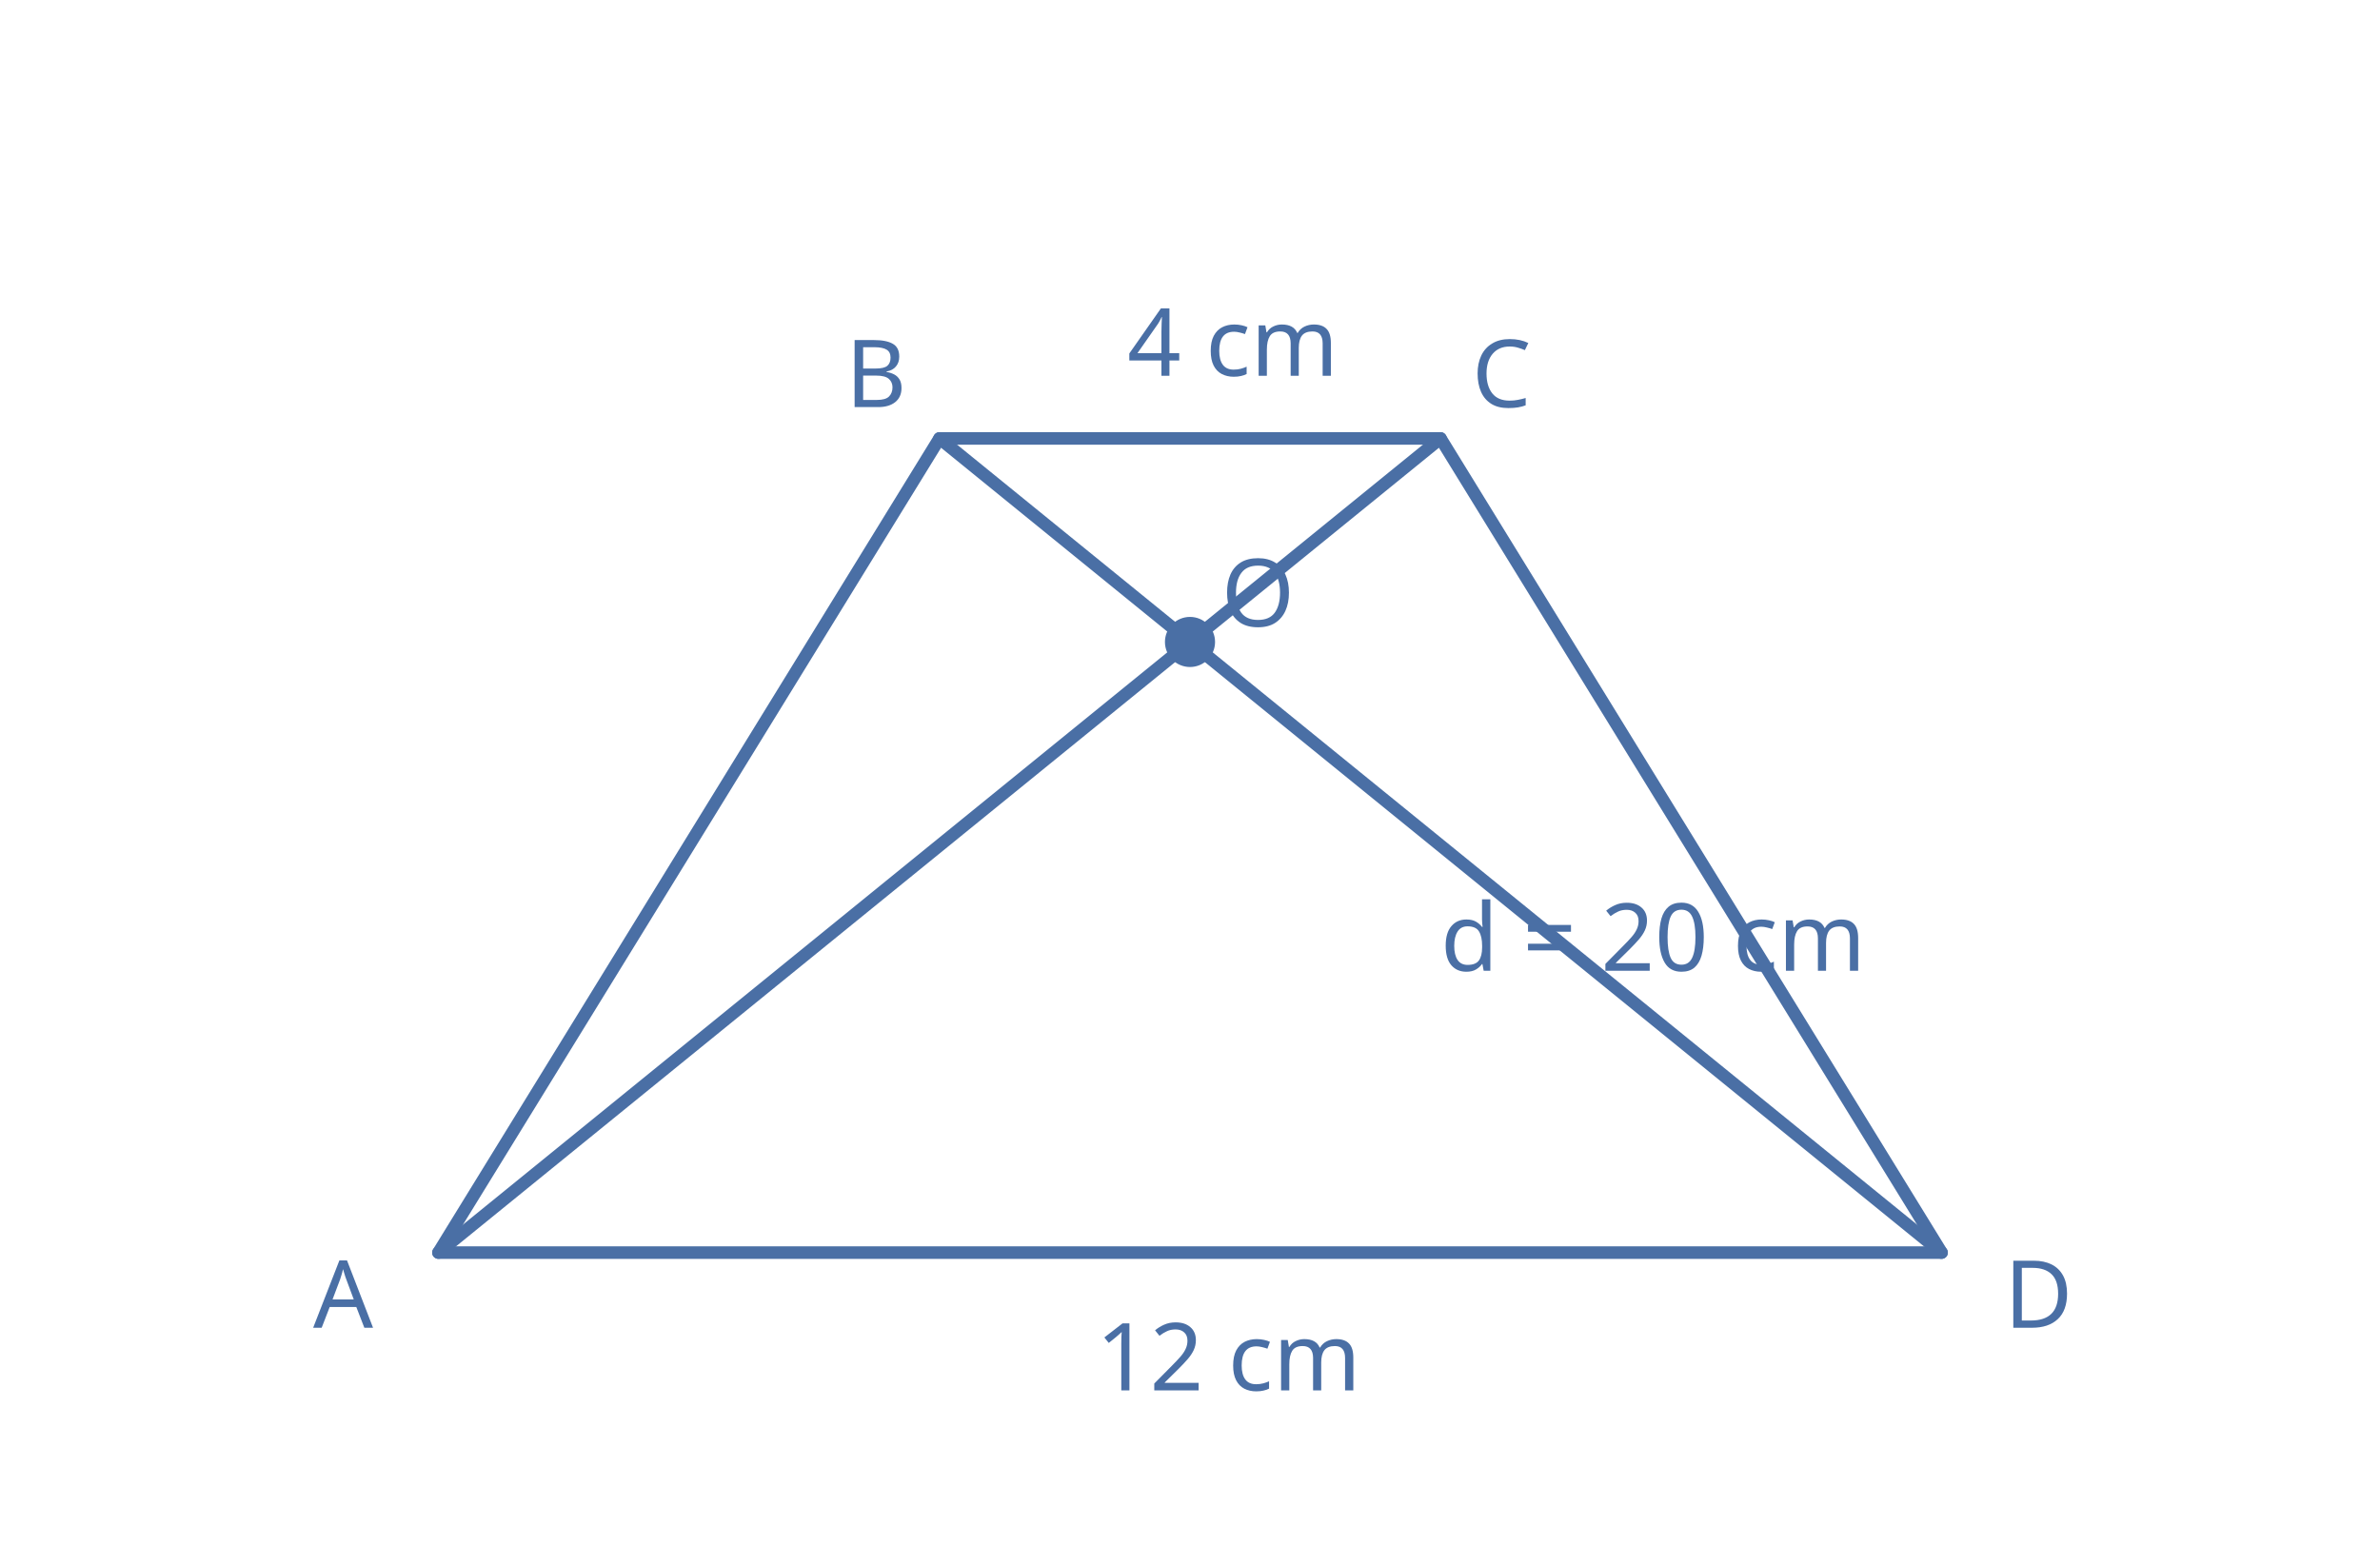
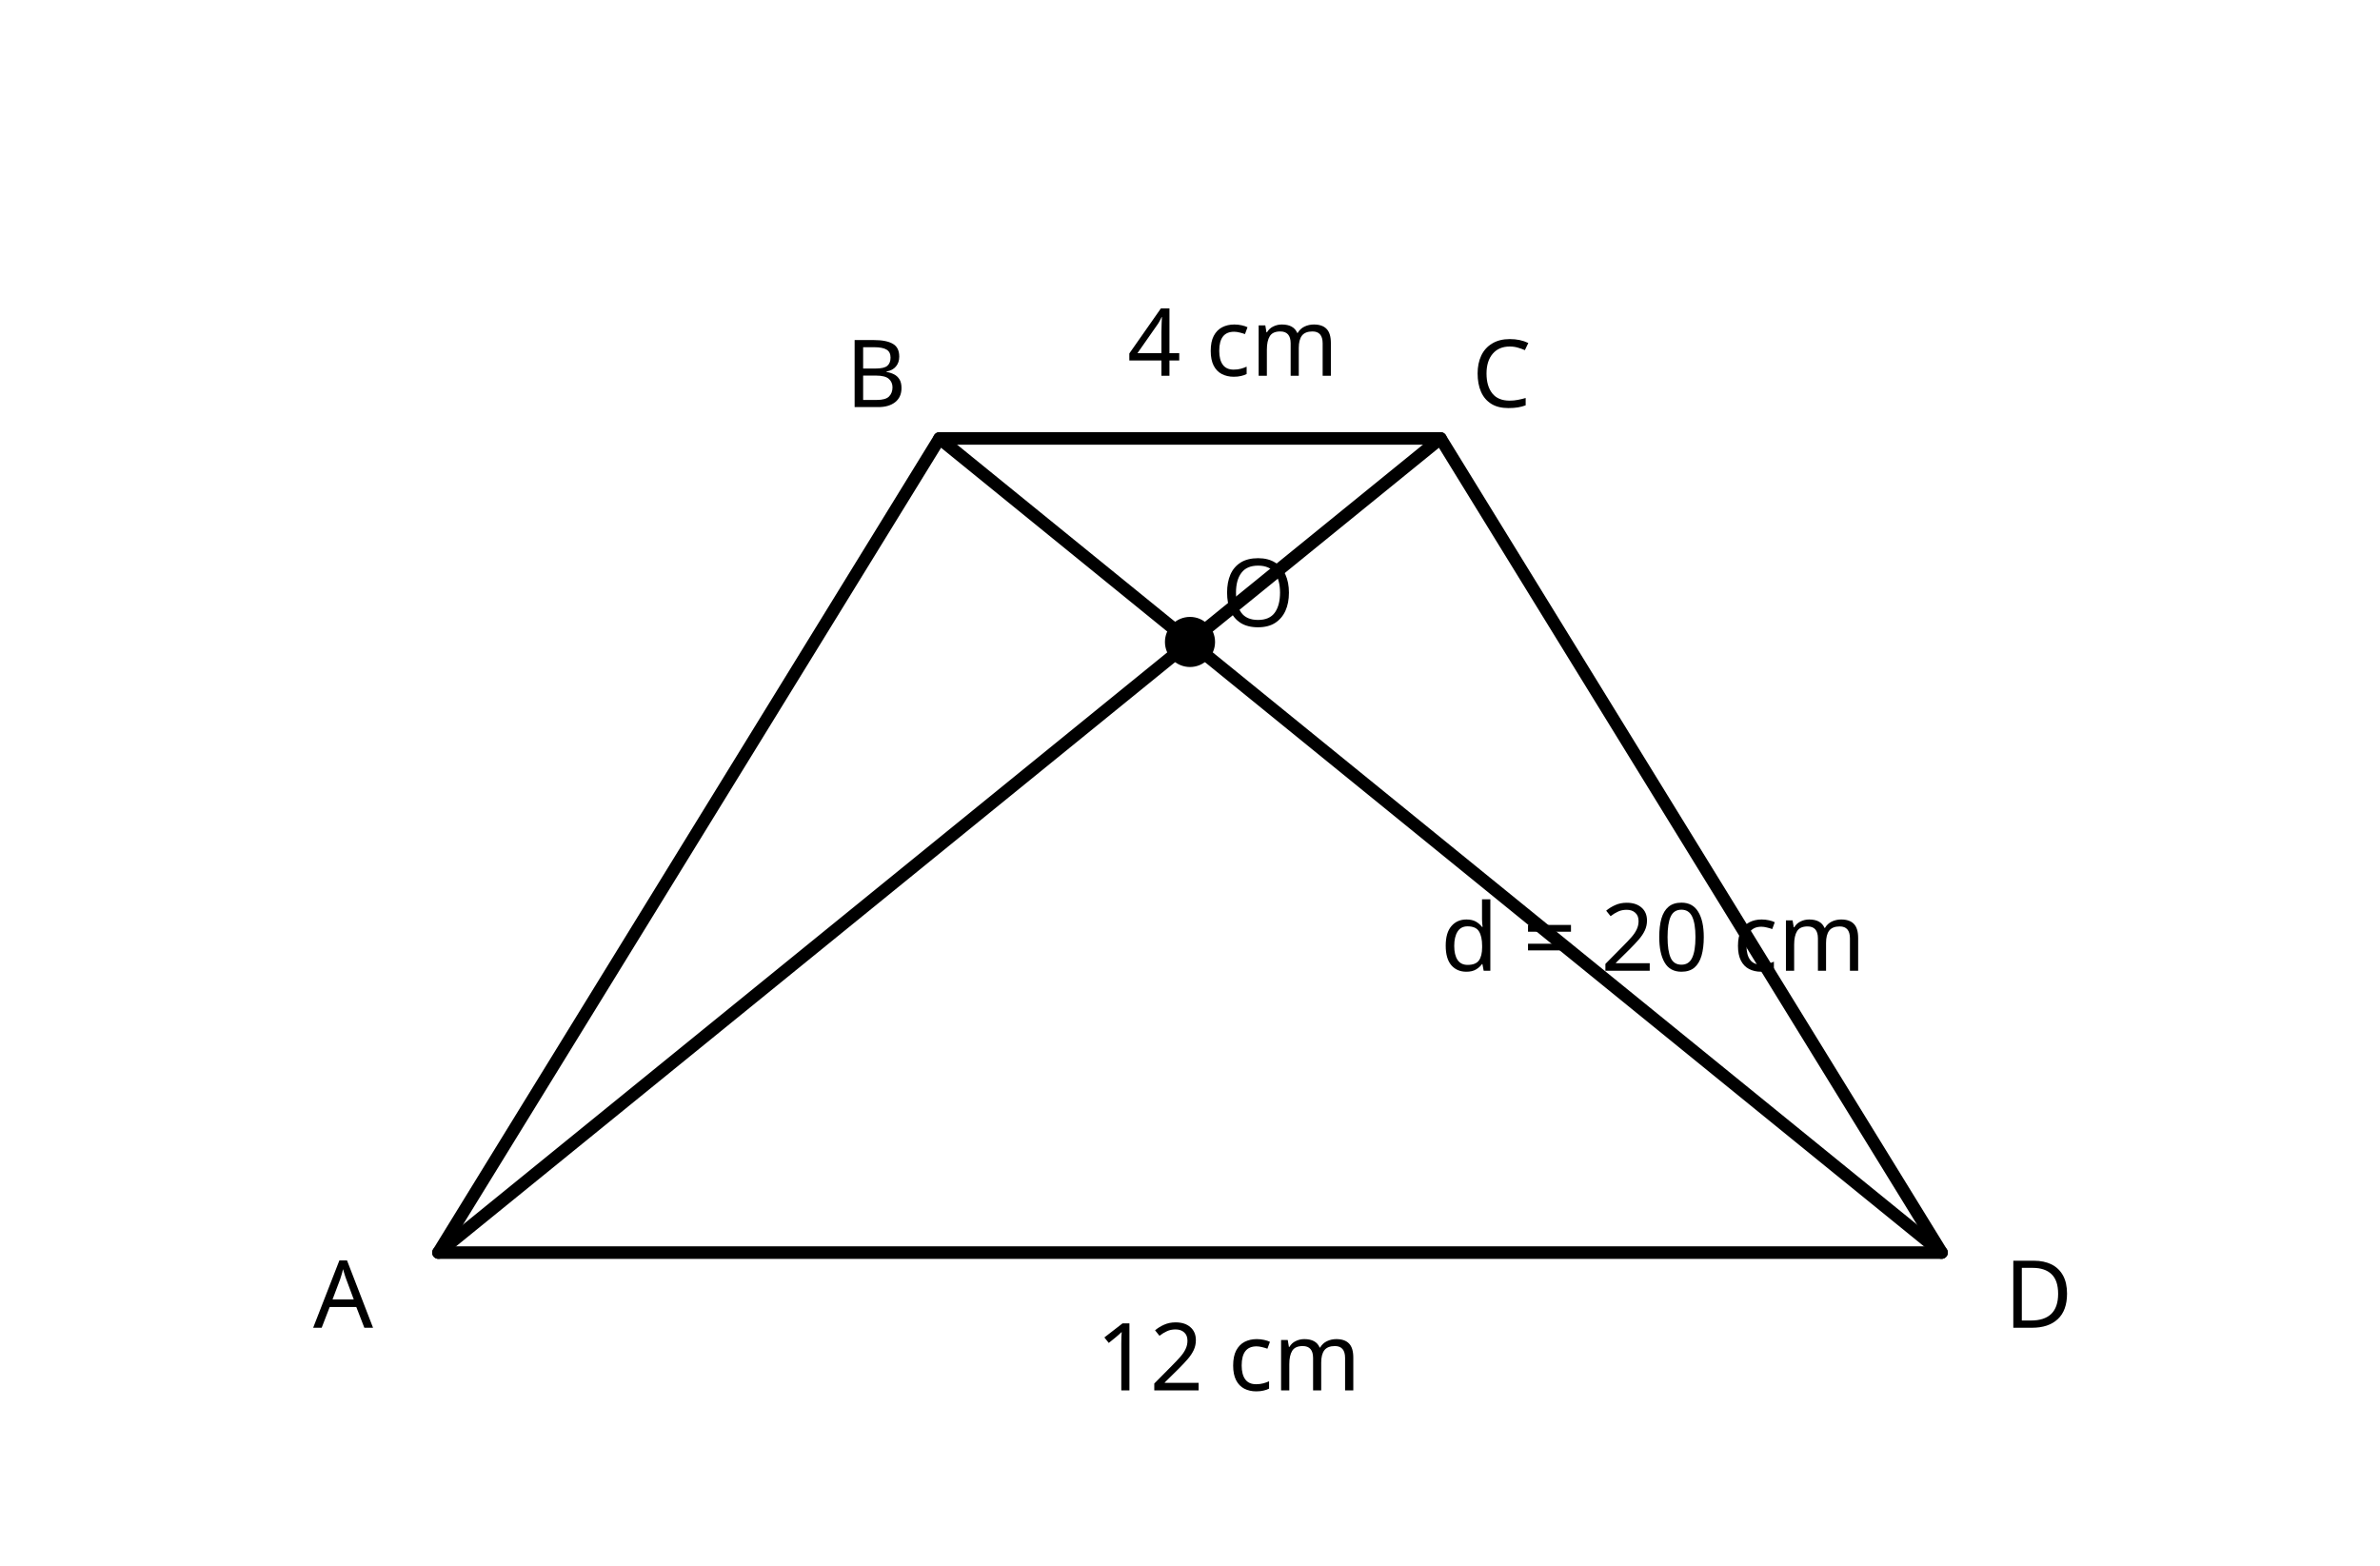
<svg xmlns="http://www.w3.org/2000/svg" viewBox="0 0 380 250">
-   <g stroke="#4a6fa5" stroke-width="2" fill="none" stroke-linejoin="round" stroke-linecap="round">
+   <g stroke="#000" stroke-width="2" fill="none" stroke-linejoin="round" stroke-linecap="round">
    <polygon points="70,200 310,200 230,70 150,70" />
    <line x1="70" y1="200" x2="230" y2="70" />
    <line x1="310" y1="200" x2="150" y2="70" />
-     <circle cx="190" cy="102.5" r="3" fill="#4a6fa5" />
+     <circle cx="190" cy="102.5" r="3" fill="#000" />
  </g>
-   <g fill="#4a6fa5" font-family="system-ui, sans-serif" font-size="15">
+   <g fill="#000" font-family="system-ui, sans-serif" font-size="15">
    <text x="50" y="212">A</text>
    <text x="320" y="212">D</text>
    <text x="135" y="65">B</text>
    <text x="235" y="65">C</text>
    <text x="195" y="100">O</text>
    <text x="180" y="60">4 cm</text>
    <text x="175" y="222">12 cm</text>
    <text x="230" y="155">d = 20 cm</text>
  </g>
</svg>
